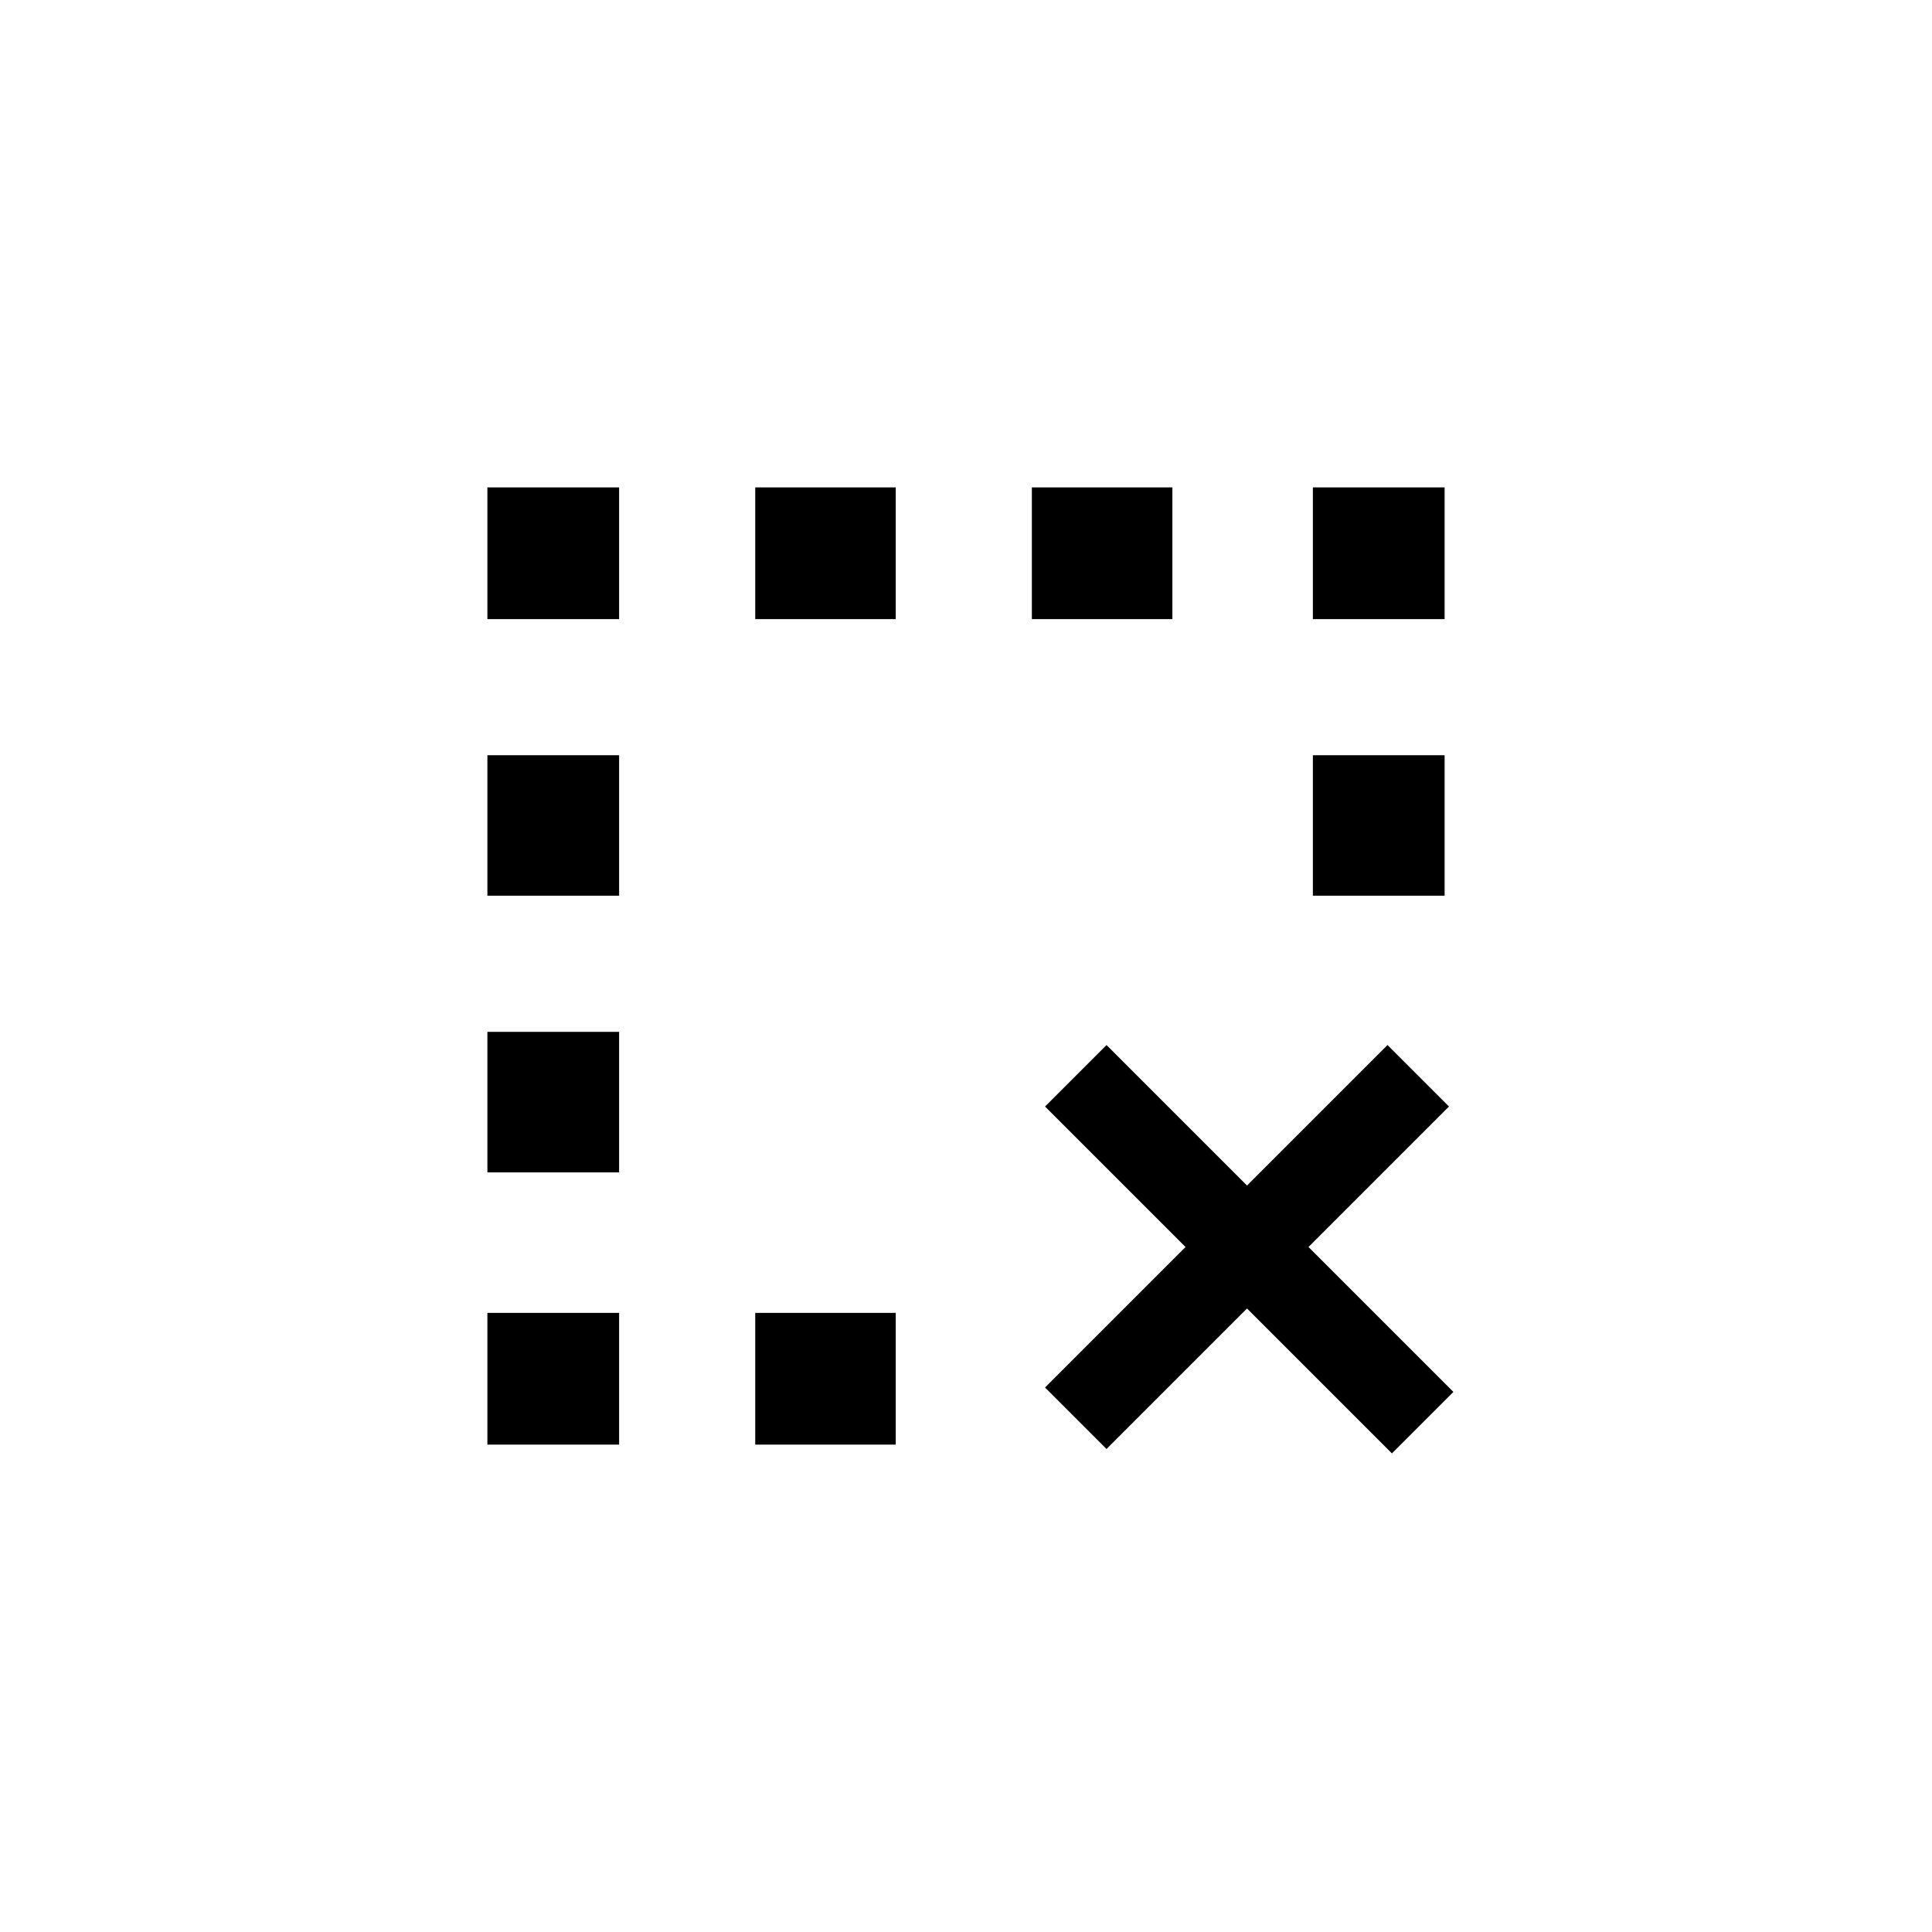
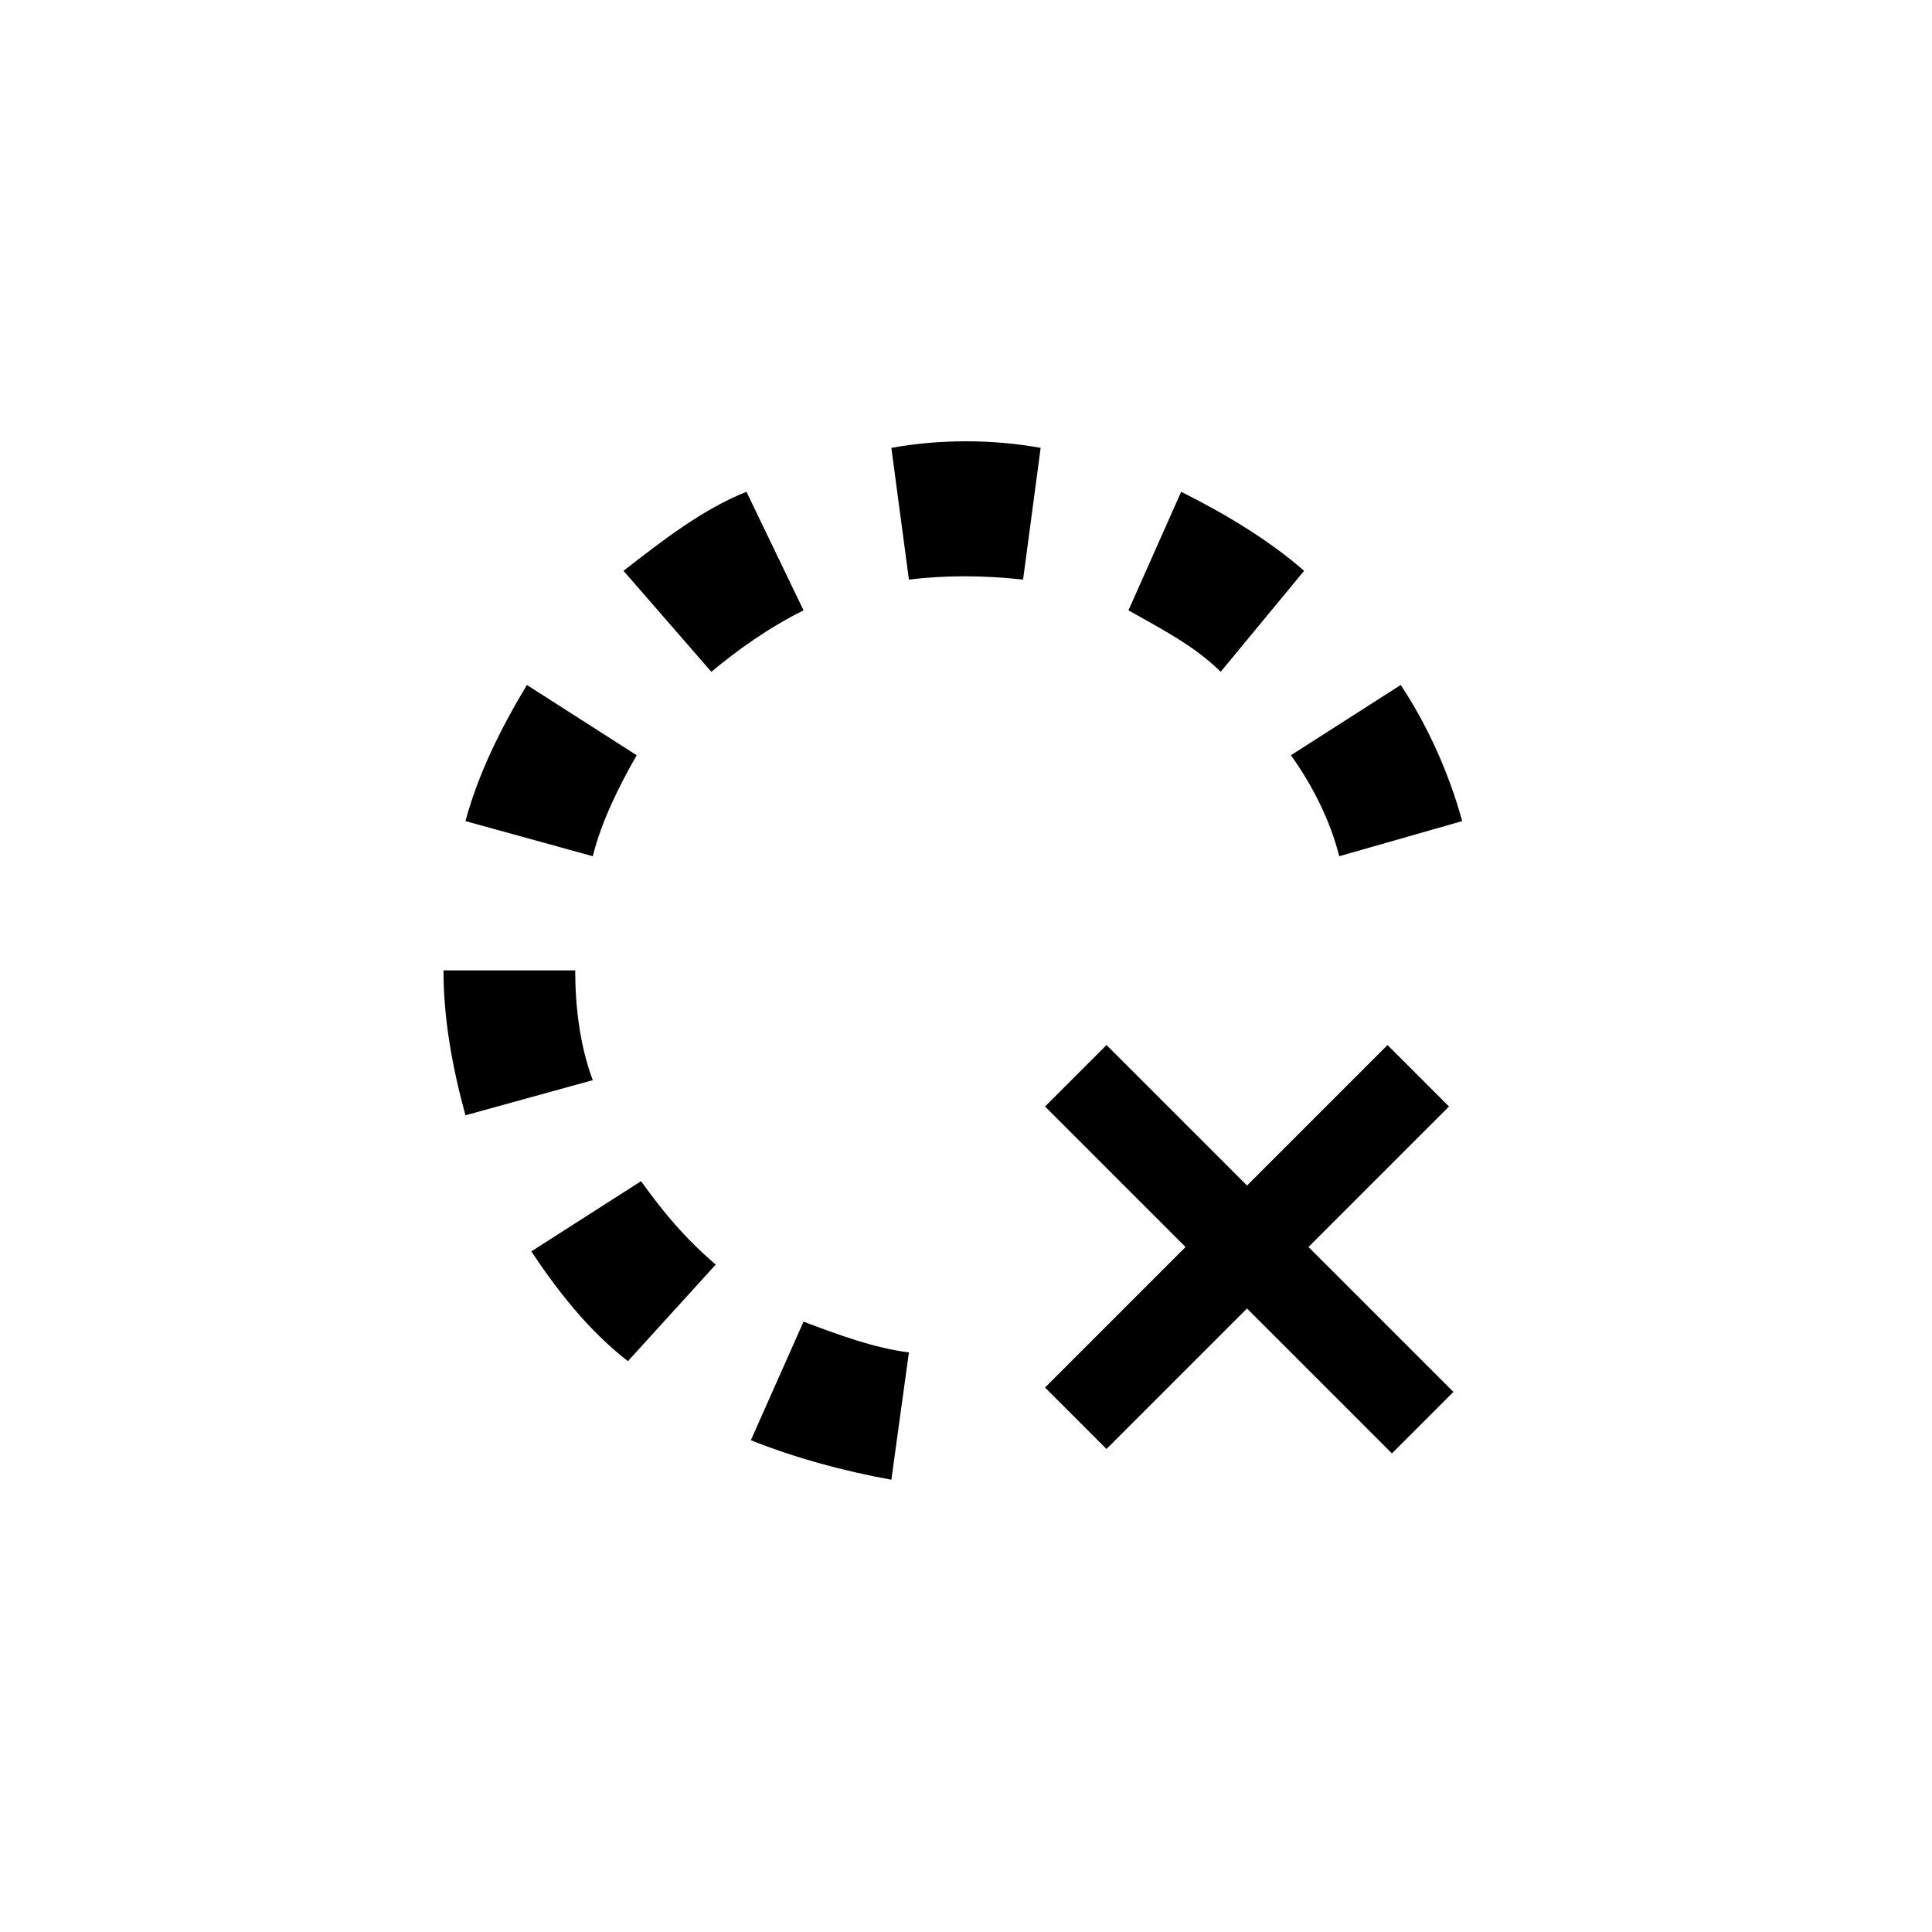
<svg xmlns="http://www.w3.org/2000/svg" version="1.1" id="Слой_1" x="0px" y="0px" viewBox="0 0 44 44" style="enable-background:new 0 0 44 44;" xml:space="preserve">
-   <g>
-     <path d="M20.4,32.9h-3.2v-3h3.2V32.9z" />
-     <rect x="11.1" y="29.9" class="st0" width="3" height="3" />
-     <path d="M14.1,26.7h-3v-3.2h3V26.7z M14.1,20.4h-3v-3.2h3V20.4z" />
-     <rect x="11.1" y="11.1" class="st0" width="3" height="3" />
-     <path d="M26.7,14.1h-3.2v-3h3.2V14.1z M20.4,14.1h-3.2v-3h3.2V14.1z" />
-     <rect x="29.9" y="11.1" class="st0" width="3" height="3" />
-     <path d="M32.9,20.4h-3v-3.2h3V20.4z" />
-   </g>
+   <path d="M20.3,33.7c-1.1-0.2-2.2-0.5-3.2-0.9l1.2-2.7c0.8,0.3,1.6,0.6,2.4,0.7L20.3,33.7z M14.3,31  c-0.9-0.7-1.6-1.6-2.2-2.5l2.5-1.6c0.5,0.7,1,1.3,1.7,1.9L14.3,31z M10.6,25.4c-0.3-1.1-0.5-2.2-0.5-3.3h3c0,0.8,0.1,1.7,0.4,2.5  L10.6,25.4z M13.5,19.5l-2.9-0.8c0.3-1.1,0.8-2.1,1.4-3.1l2.5,1.6C14.1,17.9,13.7,18.7,13.5,19.5z M30.5,19.5  c-0.2-0.8-0.6-1.6-1.1-2.3l2.5-1.6c0.6,0.9,1.1,2,1.4,3.1L30.5,19.5z M16.2,15.3l-2-2.3c0.9-0.7,1.8-1.4,2.8-1.8l1.3,2.7  C17.5,14.3,16.8,14.8,16.2,15.3z M27.8,15.3c-0.6-0.6-1.4-1-2.1-1.4l1.2-2.7c1,0.5,2,1.1,2.8,1.8L27.8,15.3z M20.7,13.2l-0.4-3  c1.1-0.2,2.3-0.2,3.4,0l-0.4,3C22.4,13.1,21.5,13.1,20.7,13.2z" />
  <g>
    <polygon points="29.8,28.4 33,25.2 31.6,23.8 28.4,27 25.2,23.8 23.8,25.2 27,28.4 23.8,31.6 25.1,32.9 25.2,33   28.4,29.8 31.7,33.1 33.1,31.7  " />
  </g>
</svg>
